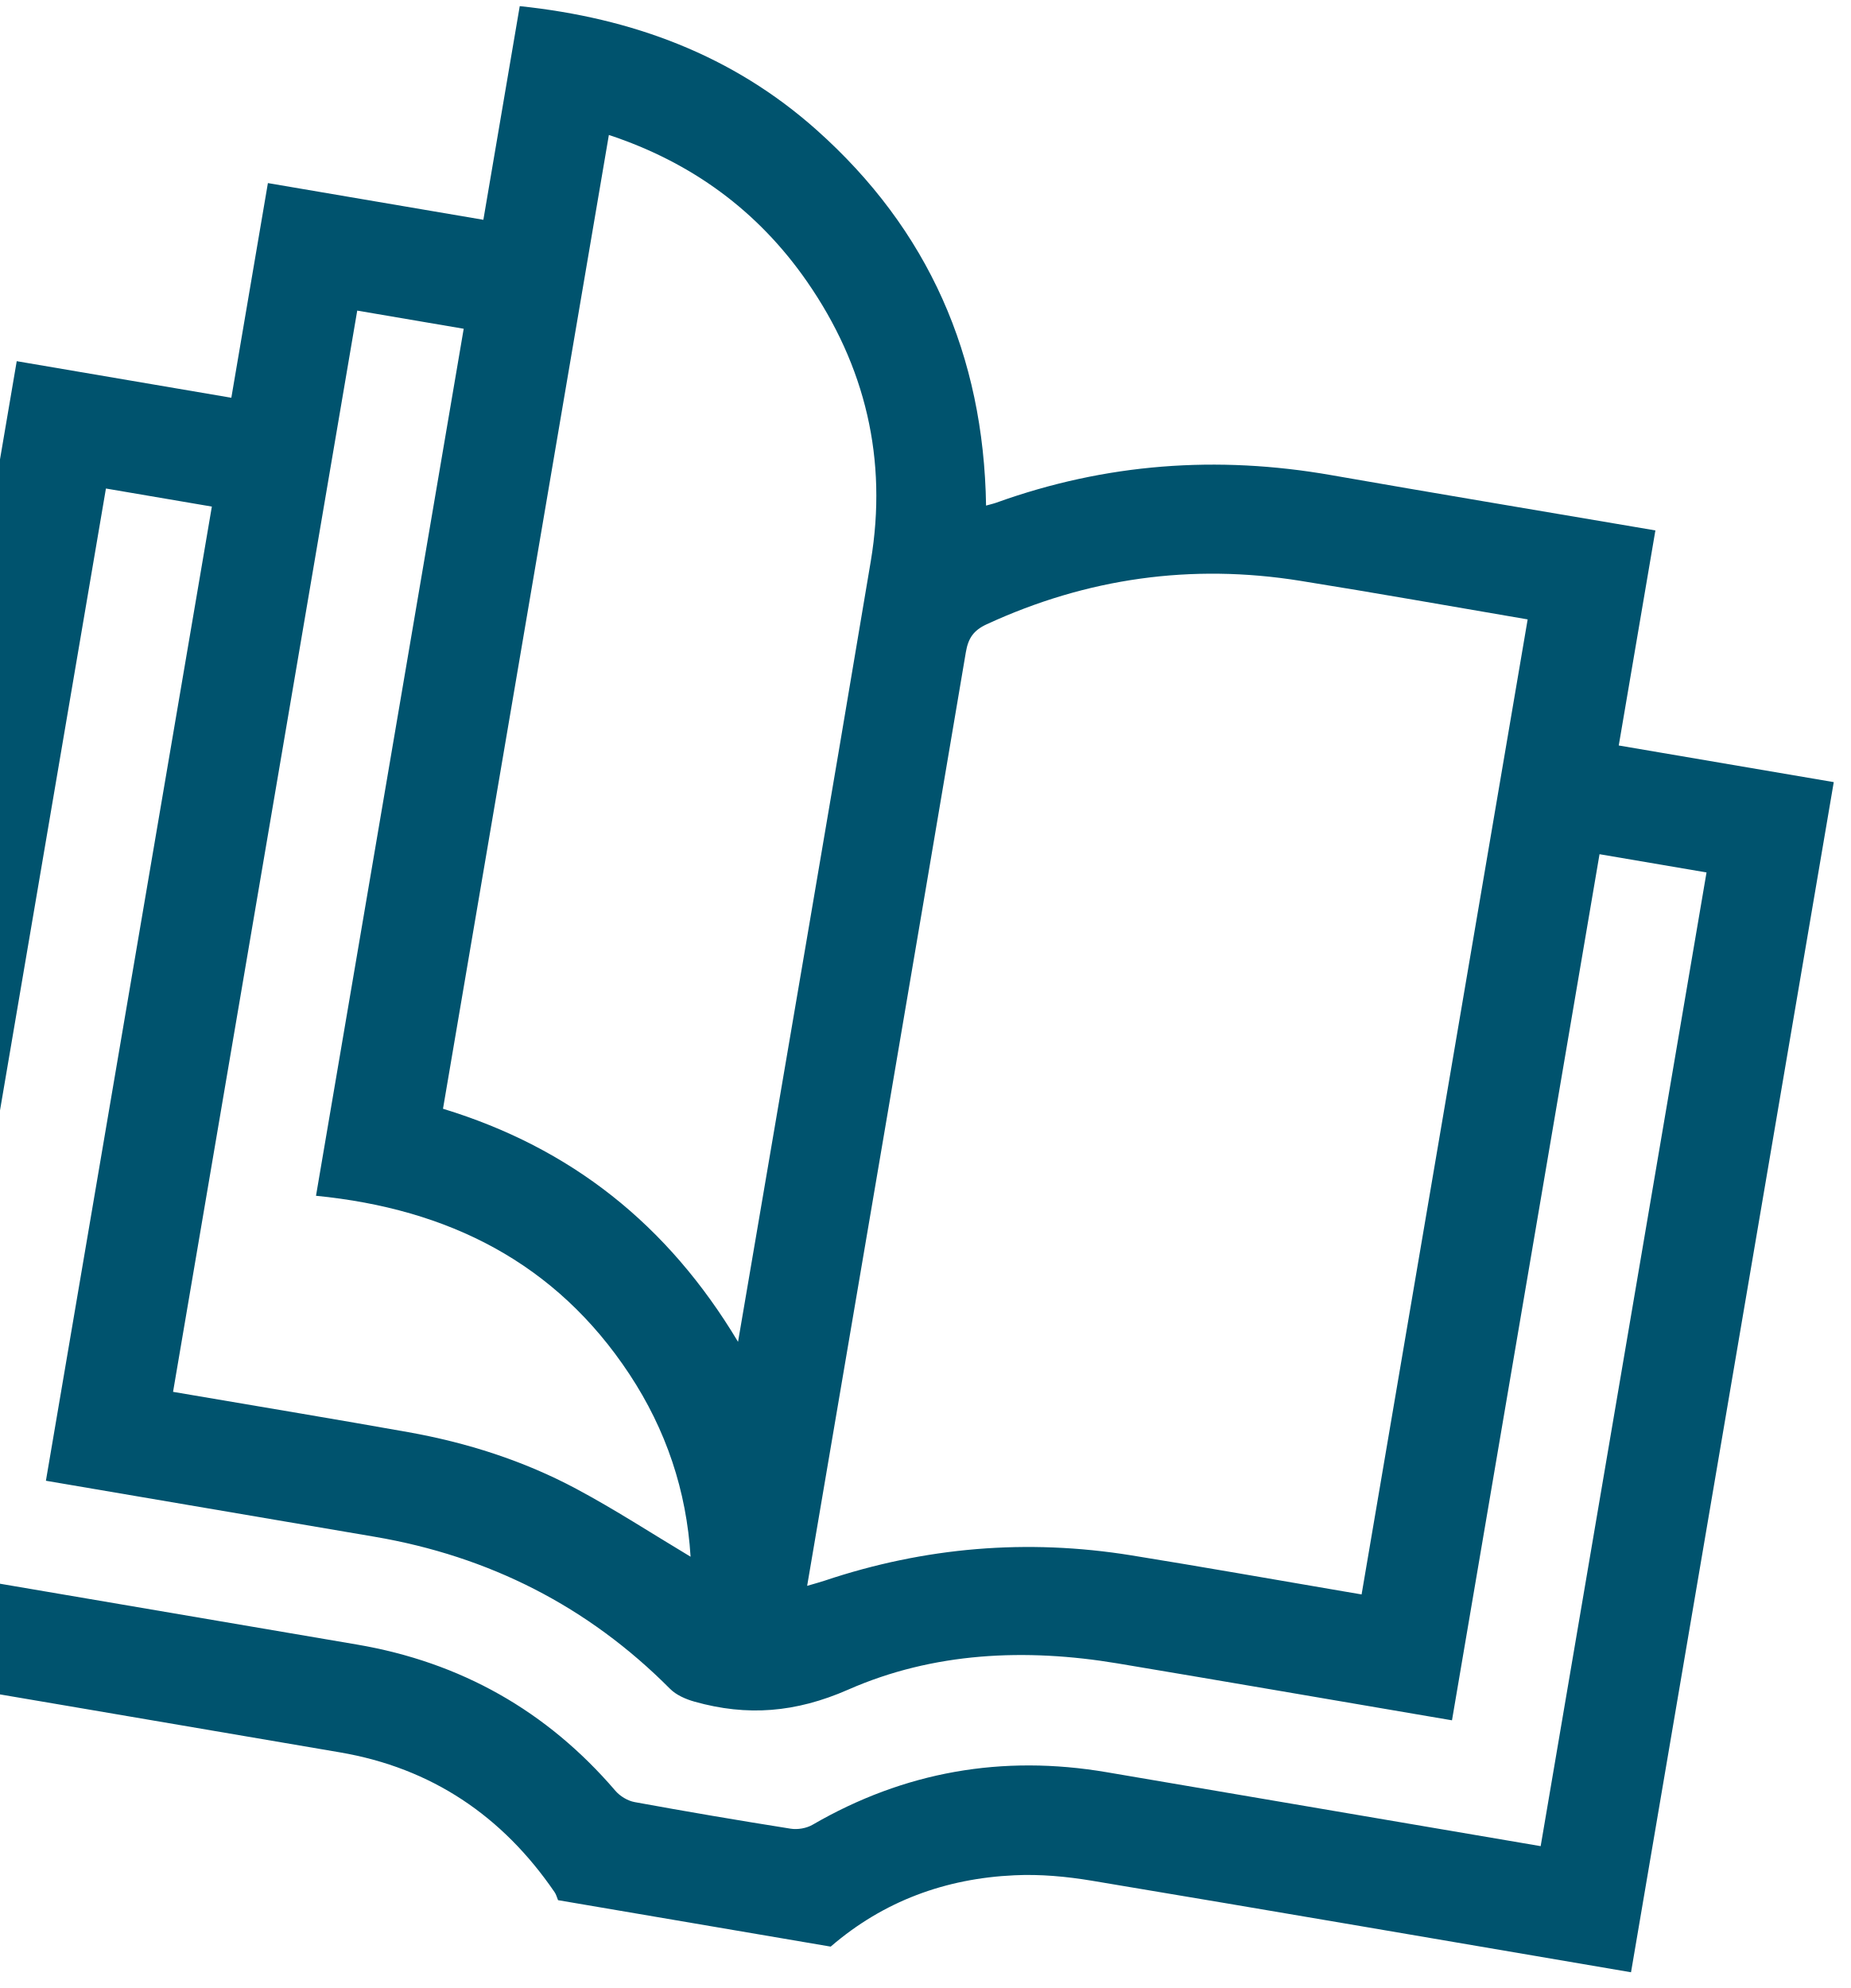
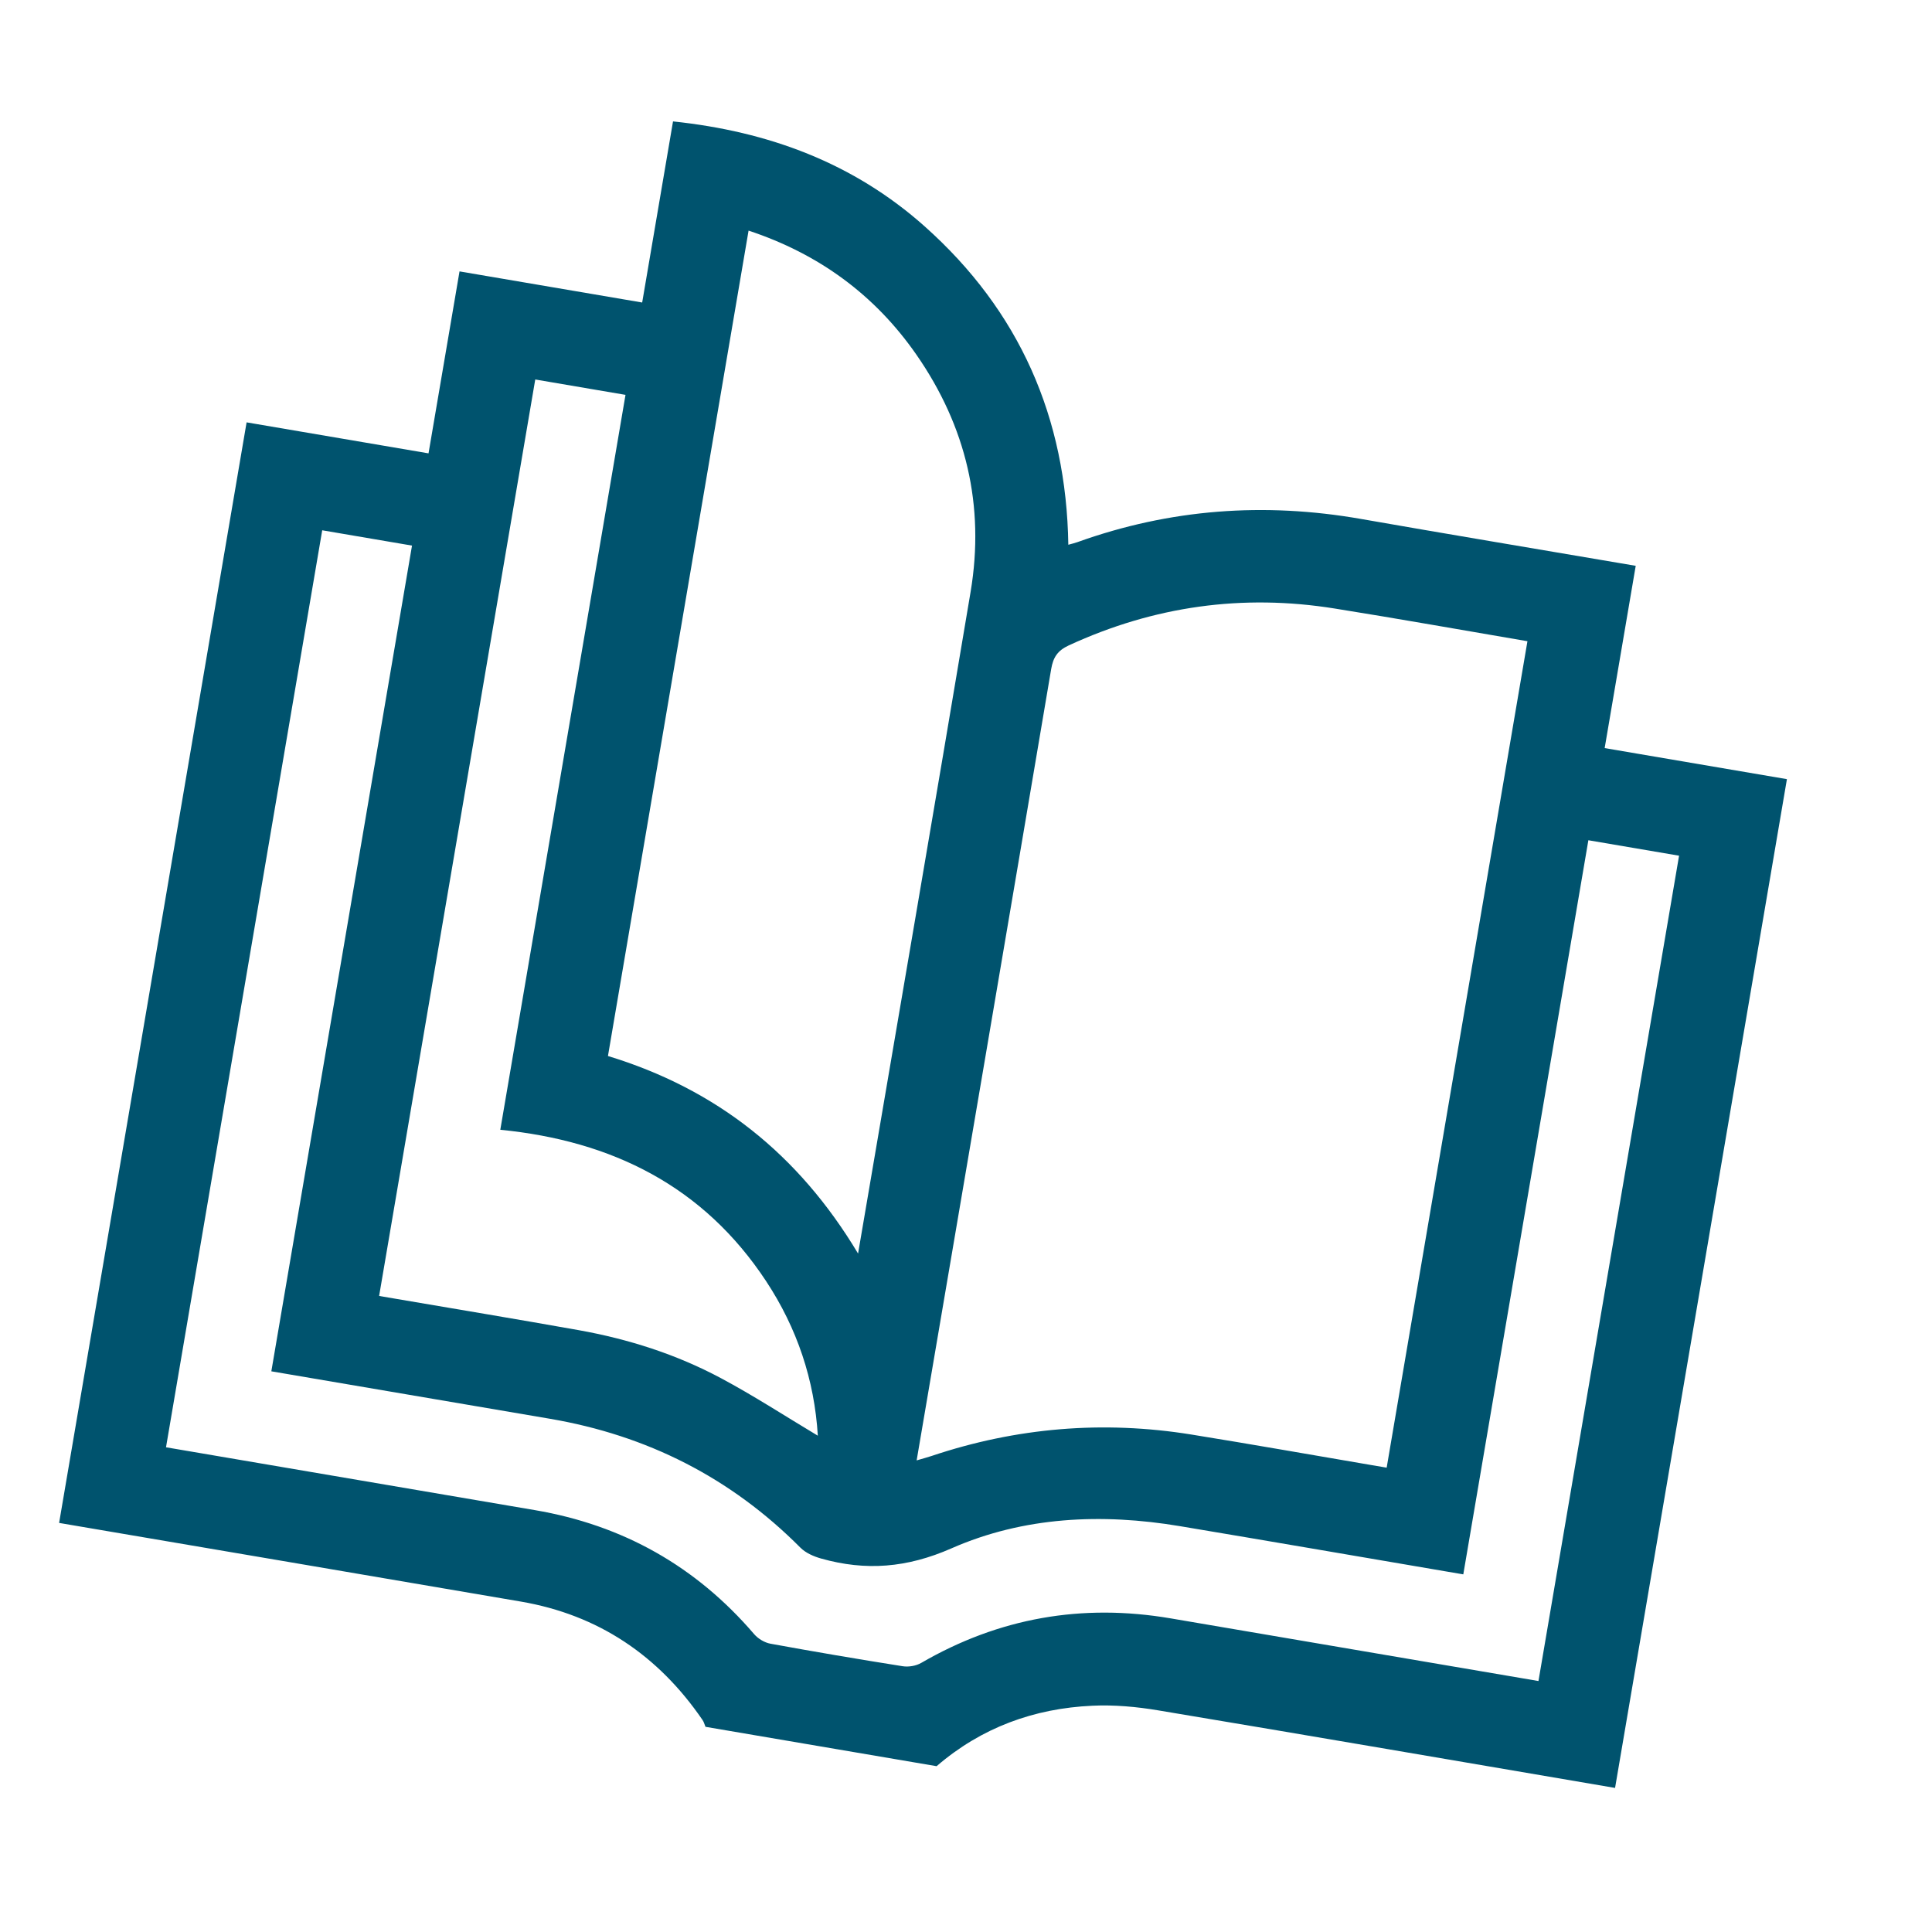
- <svg xmlns="http://www.w3.org/2000/svg" width="108" height="116" viewBox="0 0 108 116" fill="none">
-   <path d="M48.475 113.585L32.566 110.875C32.5 110.721 32.46 110.543 32.363 110.406C29.319 105.959 25.187 103.167 19.847 102.252C9.666 100.509 -0.522 98.782 -10.704 97.048C-11.108 96.979 -11.518 96.909 -11.931 96.839L0.976 21.075L13.5 23.209L15.634 10.683L28.208 12.825L30.331 0.358C36.907 1.048 42.755 3.218 47.655 7.584C54.177 13.395 57.409 20.739 57.544 29.501C57.831 29.42 57.999 29.384 58.162 29.324C64.529 27.035 71.035 26.559 77.688 27.724C83.576 28.755 89.474 29.737 95.372 30.741C95.745 30.805 96.118 30.869 96.604 30.951L94.466 43.499L107.013 45.637L95.182 115.082C84.699 113.296 74.219 111.492 63.725 109.741C62.236 109.492 60.701 109.351 59.199 109.423C55.18 109.607 51.56 110.927 48.48 113.582L48.475 113.585ZM47.107 92.533C47.541 92.404 47.836 92.329 48.126 92.231C53.968 90.273 59.938 89.774 66.016 90.754C70.14 91.419 74.253 92.148 78.366 92.849C78.735 92.912 79.103 92.974 79.459 93.035L89.15 36.142C84.678 35.38 80.287 34.595 75.888 33.892C69.534 32.87 63.43 33.729 57.576 36.429C56.803 36.787 56.502 37.249 56.364 38.057C53.364 55.805 50.337 73.549 47.314 91.293L47.103 92.532L47.107 92.533ZM6.18 28.515L-4.572 91.632L-3.354 91.839C4.706 93.212 12.762 94.585 20.822 95.958C26.878 96.989 31.913 99.825 35.915 104.495C36.185 104.809 36.634 105.08 37.038 105.153C40.066 105.706 43.1 106.223 46.141 106.704C46.551 106.769 47.065 106.681 47.42 106.474C52.773 103.37 58.495 102.371 64.586 103.409C72.646 104.782 80.702 106.154 88.763 107.527L89.909 107.723L99.588 50.907L93.344 49.843L84.734 100.38C84.289 100.305 83.912 100.24 83.534 100.176C77.429 99.136 71.327 98.082 65.219 97.06C59.844 96.163 54.469 96.403 49.494 98.592C46.439 99.933 43.602 100.157 40.534 99.293C40.022 99.15 39.462 98.907 39.099 98.54C34.304 93.721 28.537 90.807 21.852 89.668C15.851 88.646 9.854 87.624 3.852 86.602C3.484 86.539 3.12 86.477 2.679 86.402L12.363 29.559L6.186 28.506L6.18 28.515ZM43.07 78.296C43.155 77.797 43.19 77.59 43.225 77.388C45.76 62.505 48.323 47.626 50.818 32.736C51.807 26.818 50.51 21.347 47.089 16.421C44.221 12.29 40.349 9.468 35.532 7.875L25.852 64.696C33.301 66.968 38.961 71.435 43.07 78.296ZM40.3 90.837C40.066 86.994 38.874 83.431 36.734 80.188C32.436 73.674 26.157 70.534 18.441 69.774L27.06 19.183L20.847 18.124L10.099 81.214C10.517 81.285 10.895 81.35 11.268 81.413C15.453 82.126 19.642 82.822 23.822 83.566C27.251 84.178 30.555 85.231 33.629 86.873C35.889 88.08 38.042 89.482 40.296 90.832L40.3 90.837Z" fill="#00536E" />
+ <svg xmlns="http://www.w3.org/2000/svg" width="133" height="133" viewBox="0 0 133 133" fill="none">
+   <path d="M64.475 121.585L48.566 118.875C48.499 118.721 48.46 118.543 48.363 118.406C45.319 113.959 41.187 111.167 35.847 110.252C25.666 108.509 15.478 106.782 5.296 105.048C4.891 104.979 4.482 104.909 4.069 104.839L16.976 29.075L29.5 31.209L31.634 18.683L44.208 20.825L46.331 8.358C52.907 9.048 58.755 11.218 63.655 15.584C70.177 21.395 73.409 28.739 73.544 37.501C73.831 37.42 73.999 37.384 74.162 37.324C80.529 35.035 87.035 34.559 93.688 35.724C99.576 36.755 105.474 37.737 111.372 38.742C111.745 38.805 112.118 38.869 112.604 38.951L110.466 51.499L123.013 53.637L111.182 123.082C100.699 121.296 90.219 119.492 79.725 117.741C78.236 117.492 76.701 117.351 75.199 117.423C71.18 117.607 67.56 118.927 64.48 121.582L64.475 121.585ZM63.107 100.533C63.541 100.404 63.836 100.329 64.126 100.231C69.968 98.273 75.938 97.774 82.016 98.754C86.139 99.419 90.253 100.148 94.366 100.849C94.735 100.911 95.103 100.974 95.459 101.035L105.15 44.142C100.678 43.38 96.287 42.595 91.887 41.892C85.534 40.87 79.43 41.729 73.576 44.429C72.803 44.787 72.502 45.249 72.364 46.057C69.364 63.805 66.337 81.549 63.314 99.293L63.103 100.532L63.107 100.533ZM22.18 36.515L11.428 99.632L12.646 99.839C20.706 101.212 28.762 102.585 36.822 103.958C42.878 104.989 47.913 107.825 51.915 112.495C52.185 112.809 52.634 113.08 53.038 113.153C56.066 113.706 59.1 114.223 62.141 114.704C62.551 114.769 63.065 114.681 63.42 114.474C68.773 111.37 74.495 110.371 80.586 111.409C88.646 112.782 96.702 114.154 104.762 115.527L105.909 115.723L115.588 58.907L109.344 57.843L100.734 108.38C100.289 108.305 99.912 108.24 99.534 108.176C93.429 107.136 87.327 106.082 81.219 105.06C75.844 104.163 70.469 104.403 65.494 106.592C62.438 107.934 59.602 108.157 56.534 107.293C56.022 107.15 55.462 106.907 55.099 106.54C50.304 101.721 44.537 98.807 37.852 97.668C31.851 96.646 25.854 95.624 19.852 94.602C19.484 94.539 19.12 94.477 18.679 94.402L28.363 37.559L22.186 36.506L22.18 36.515ZM59.07 86.296C59.155 85.797 59.19 85.59 59.225 85.388C61.76 70.505 64.323 55.626 66.818 40.736C67.807 34.818 66.51 29.347 63.089 24.421C60.221 20.29 56.349 17.468 51.532 15.876L41.852 72.696C49.301 74.968 54.961 79.435 59.07 86.296ZM56.3 98.837C56.066 94.994 54.874 91.431 52.734 88.188C48.436 81.674 42.157 78.534 34.441 77.774L43.06 27.183L36.847 26.124L26.099 89.214C26.517 89.285 26.895 89.35 27.268 89.413C31.453 90.126 35.642 90.822 39.821 91.566C43.251 92.178 46.555 93.231 49.629 94.873C51.889 96.08 54.042 97.482 56.296 98.832L56.3 98.837Z" fill="#00536E" />
</svg>
